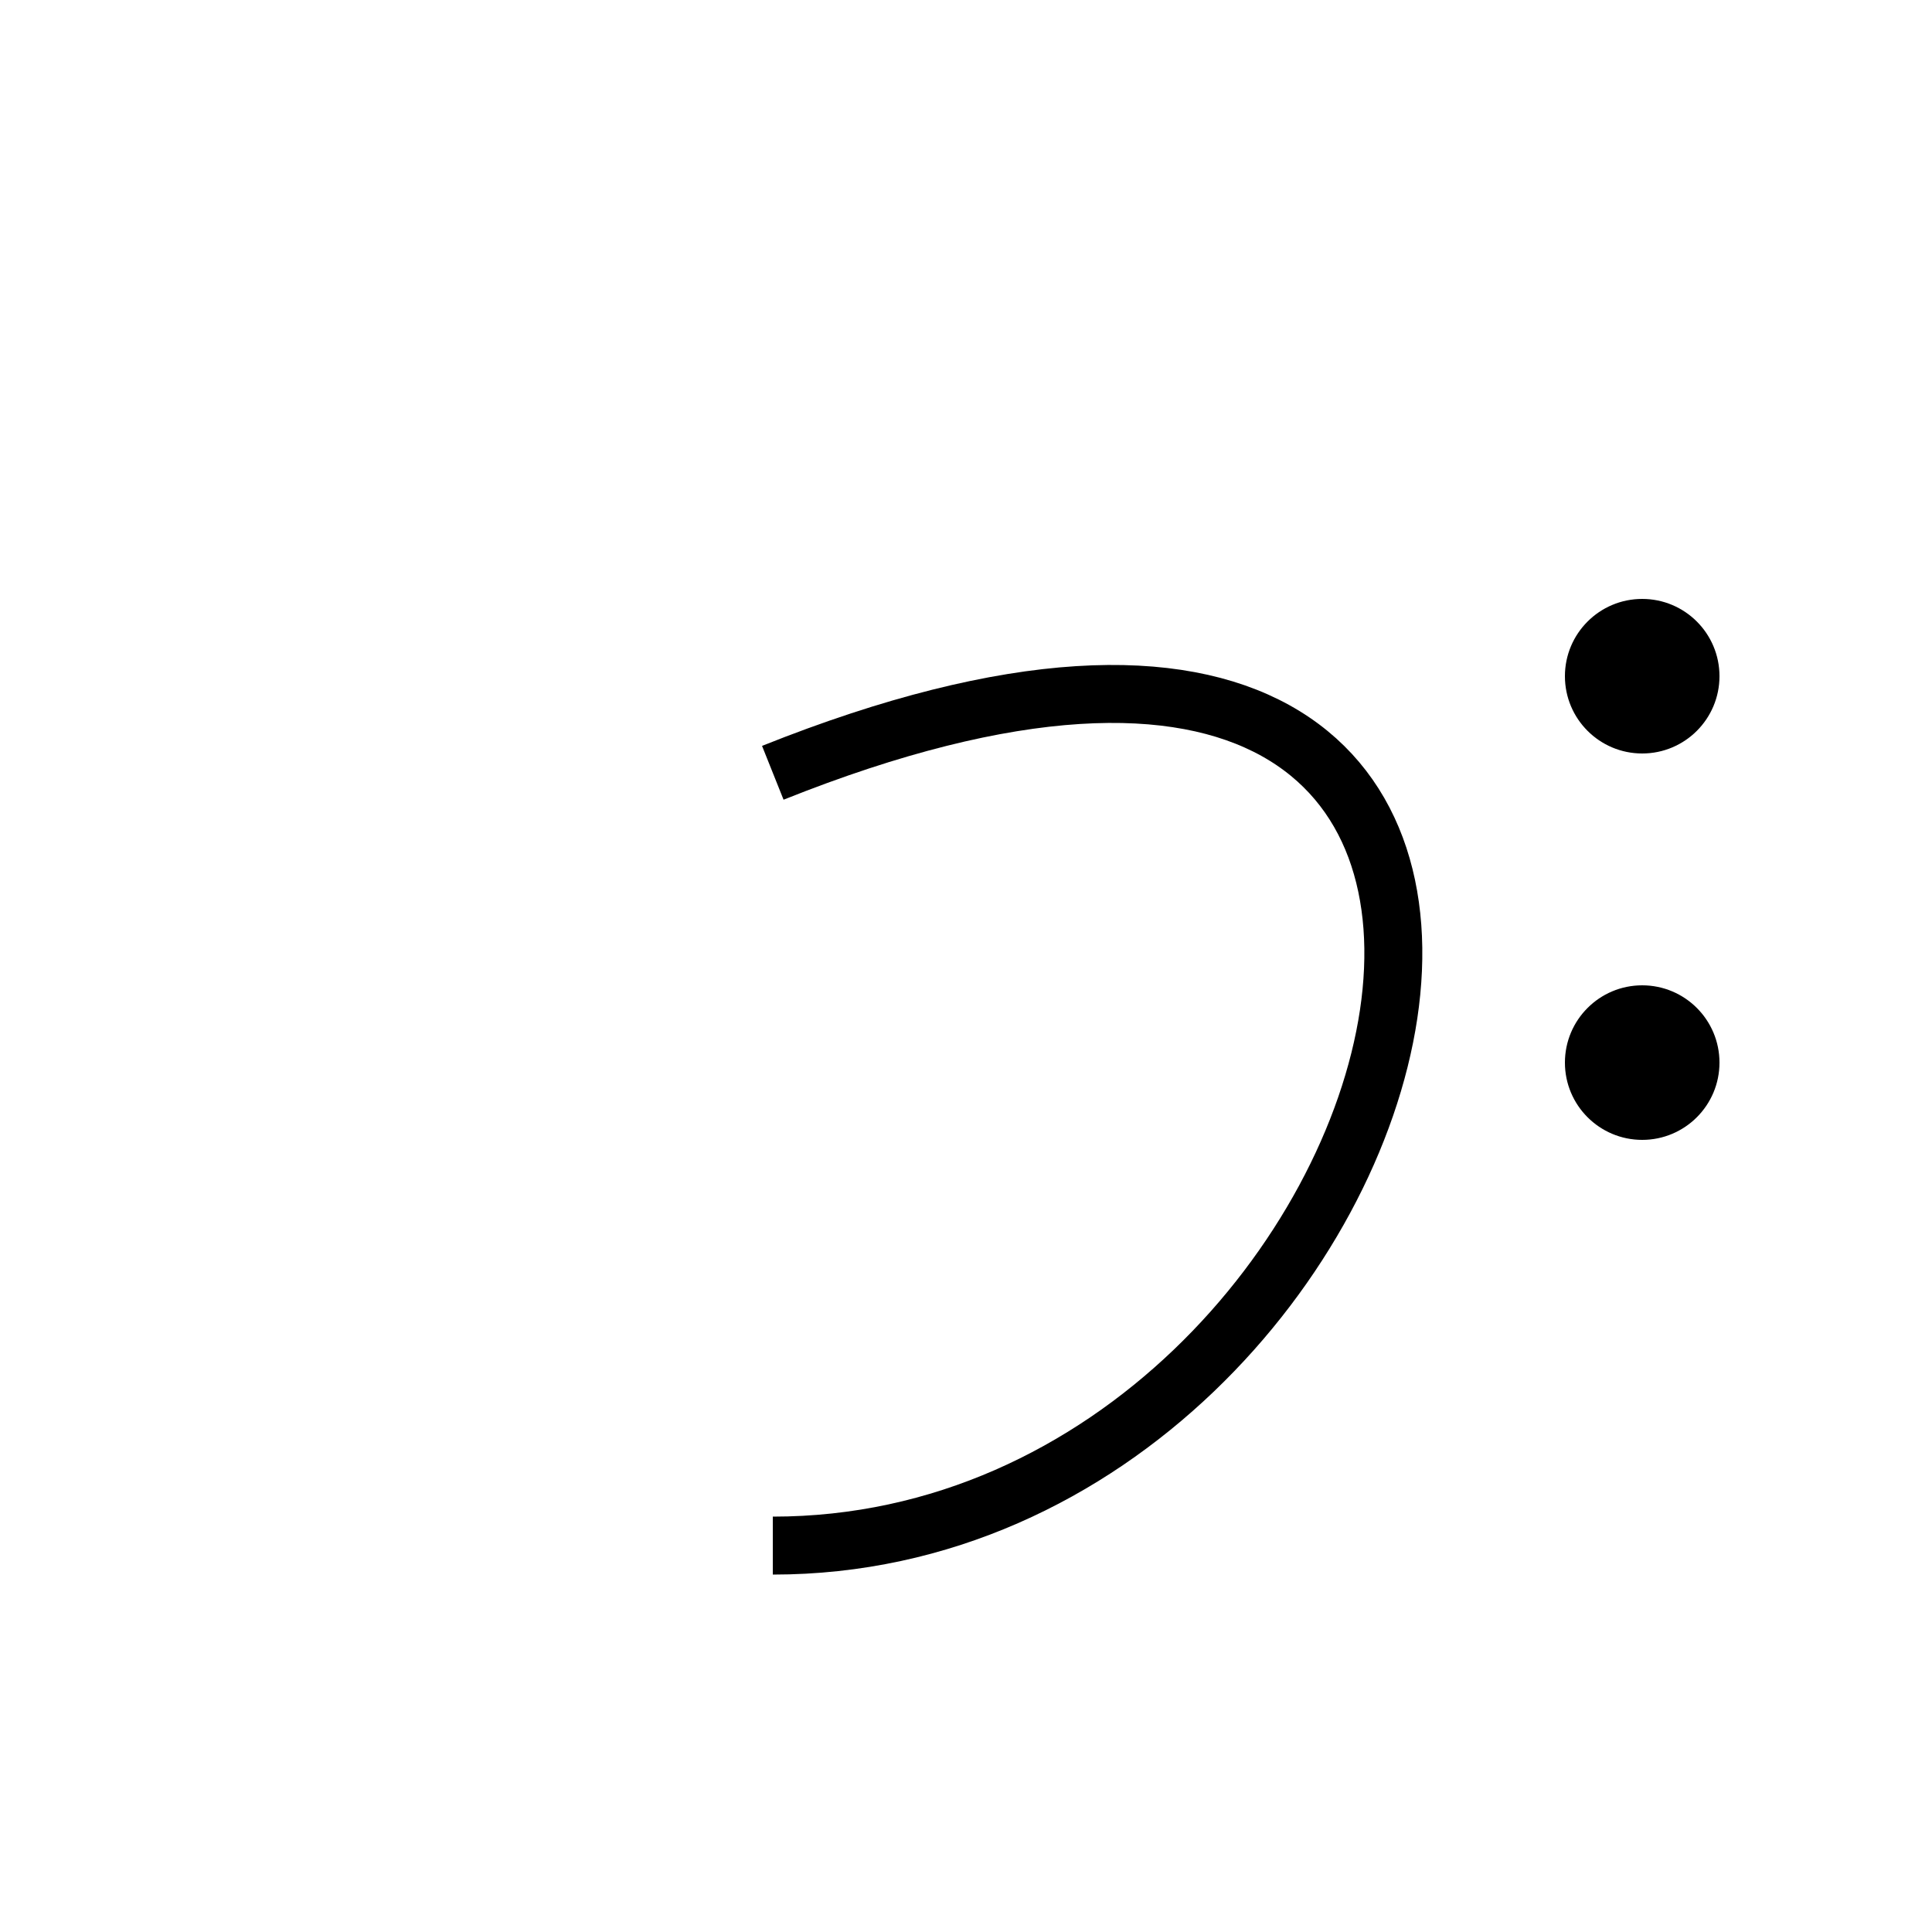
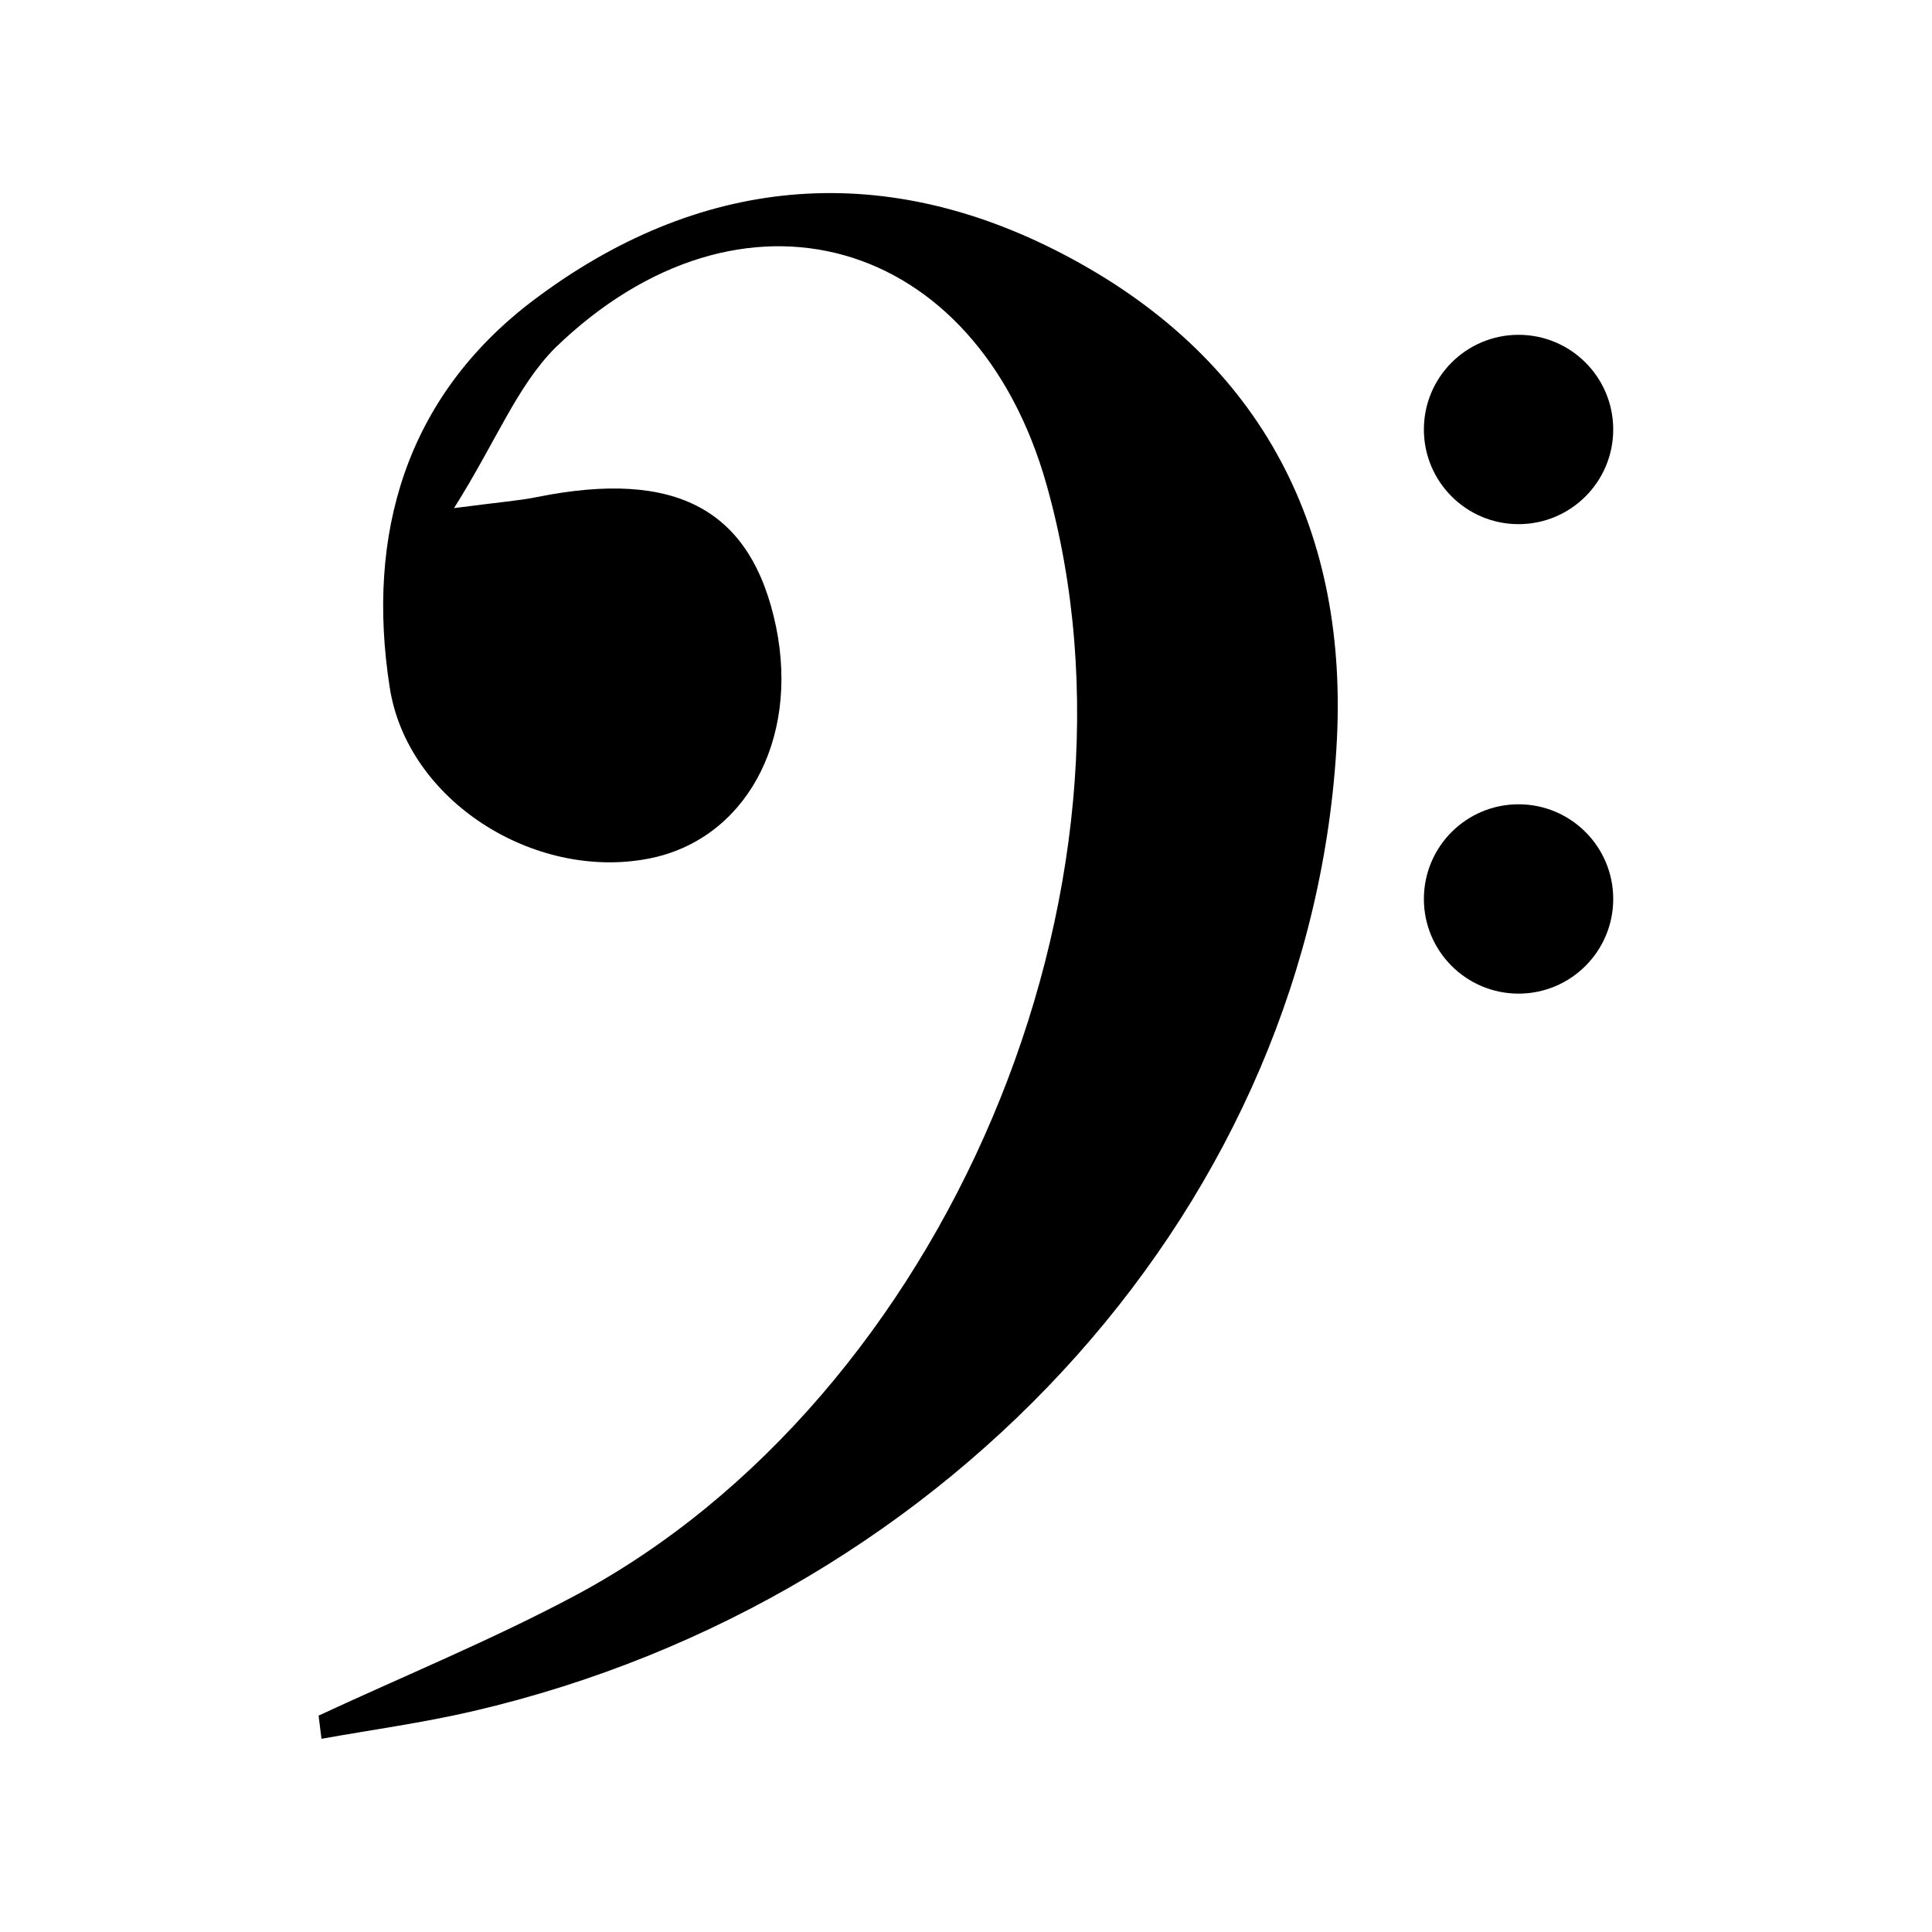
- <svg xmlns="http://www.w3.org/2000/svg" width="200" height="200" viewBox="0 0 100 100" fill="none">
-   <path d="M 40 40 C 90 20, 75 80, 40 80" stroke="black" stroke-width="3" fill="none" />
-   <circle cx="85" cy="35" r="4" fill="black" />
-   <circle cx="85" cy="55" r="4" fill="black" />
+ <svg xmlns="http://www.w3.org/2000/svg" t="1764310307431" class="icon" viewBox="0 0 1024 1024" version="1.1" p-id="9999" width="200" height="200">
+   <path d="M563.2 134.554c-97.28-50.688-193.843-40.96-280.883 24.883-67.379 51.2-88.371 124.006-75.776 204.8 9.216 60.109 76.39 102.4 136.806 90.931 51.2-9.626 80.384-62.259 67.994-122.88-12.902-62.259-52.736-83.763-126.874-68.813-8.909 1.843-18.022 2.458-43.827 5.837 22.221-35.226 33.28-64.512 53.658-84.992 98.509-95.334 223.13-59.597 260.403 72.602 60.416 214.221-53.658 484.045-249.958 588.8-44.032 23.45-90.522 42.496-135.885 63.59l1.536 12.288c26.829-4.813 53.862-8.499 80.282-14.643C506.47 847.462 696.32 634.88 708.608 391.578 714.24 276.48 665.6 187.904 563.2 134.554z" p-id="10000" />
+   <path d="M804.864 476.467m-50.176 0a50.176 50.176 0 1 0 100.352 0 50.176 50.176 0 1 0-100.352 0Z" p-id="10001" />
+   <path d="M804.864 227.635m-50.176 0a50.176 50.176 0 1 0 100.352 0 50.176 50.176 0 1 0-100.352 0Z" p-id="10002" />
</svg>
